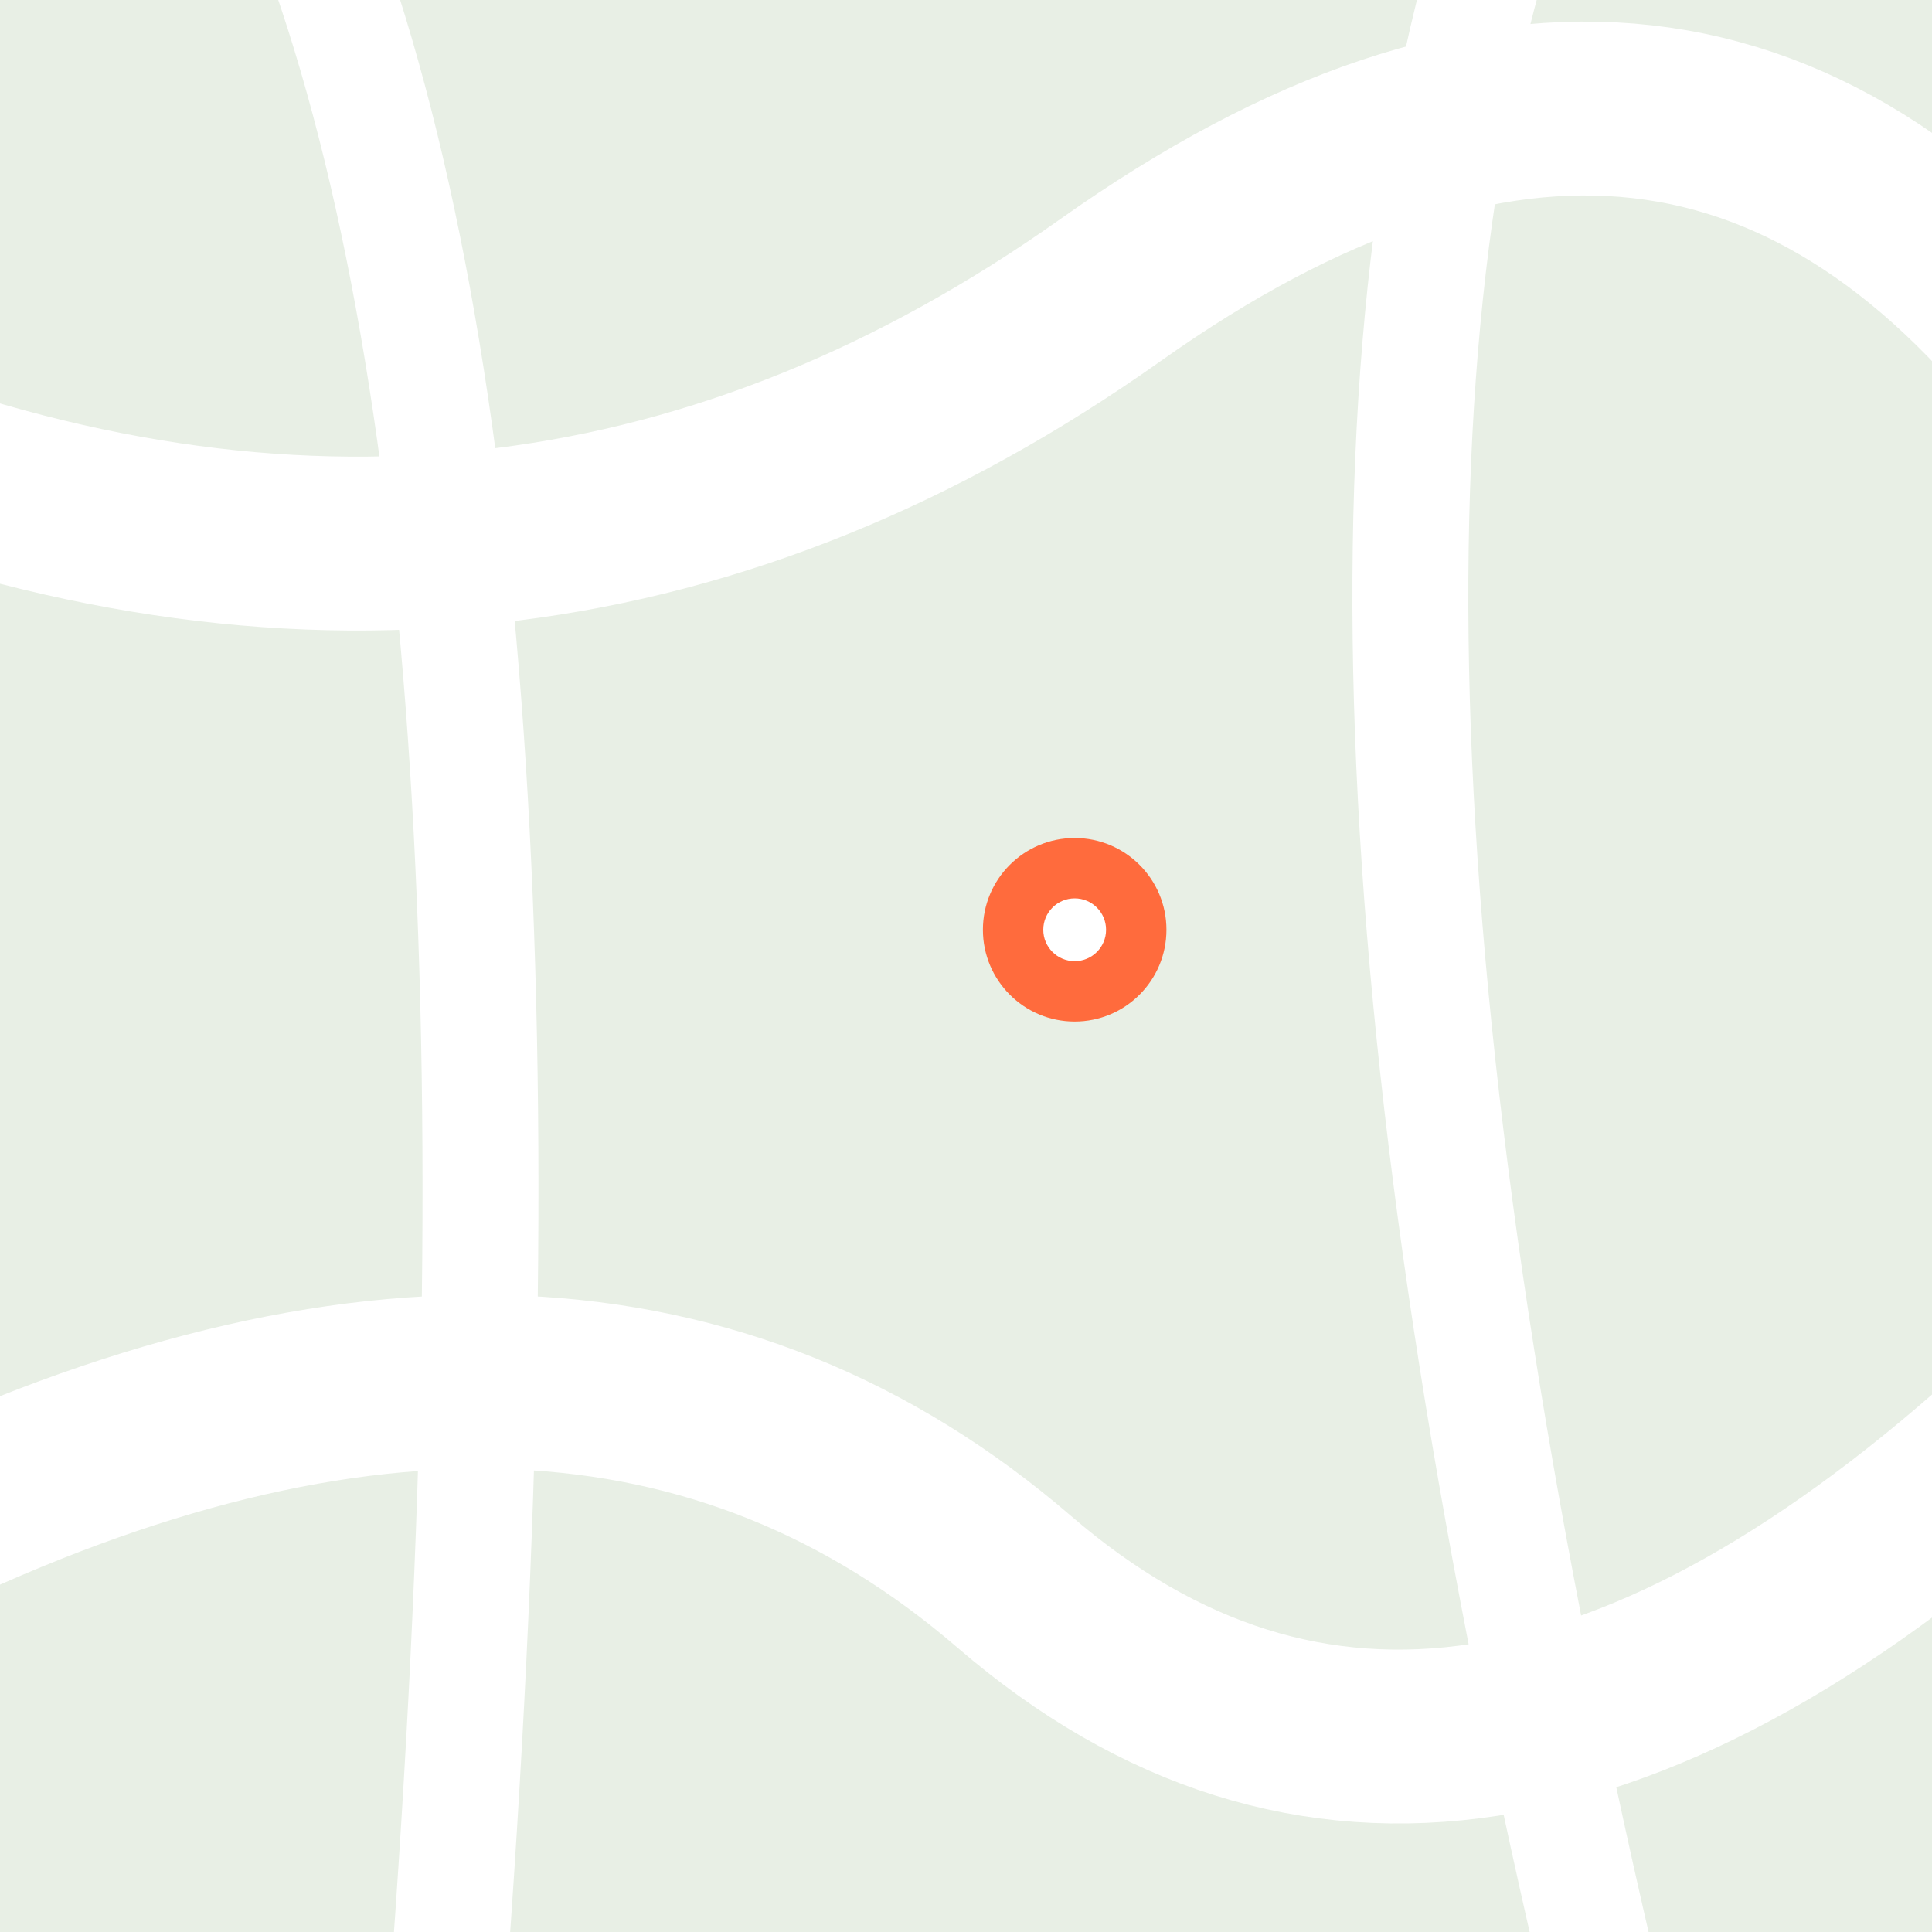
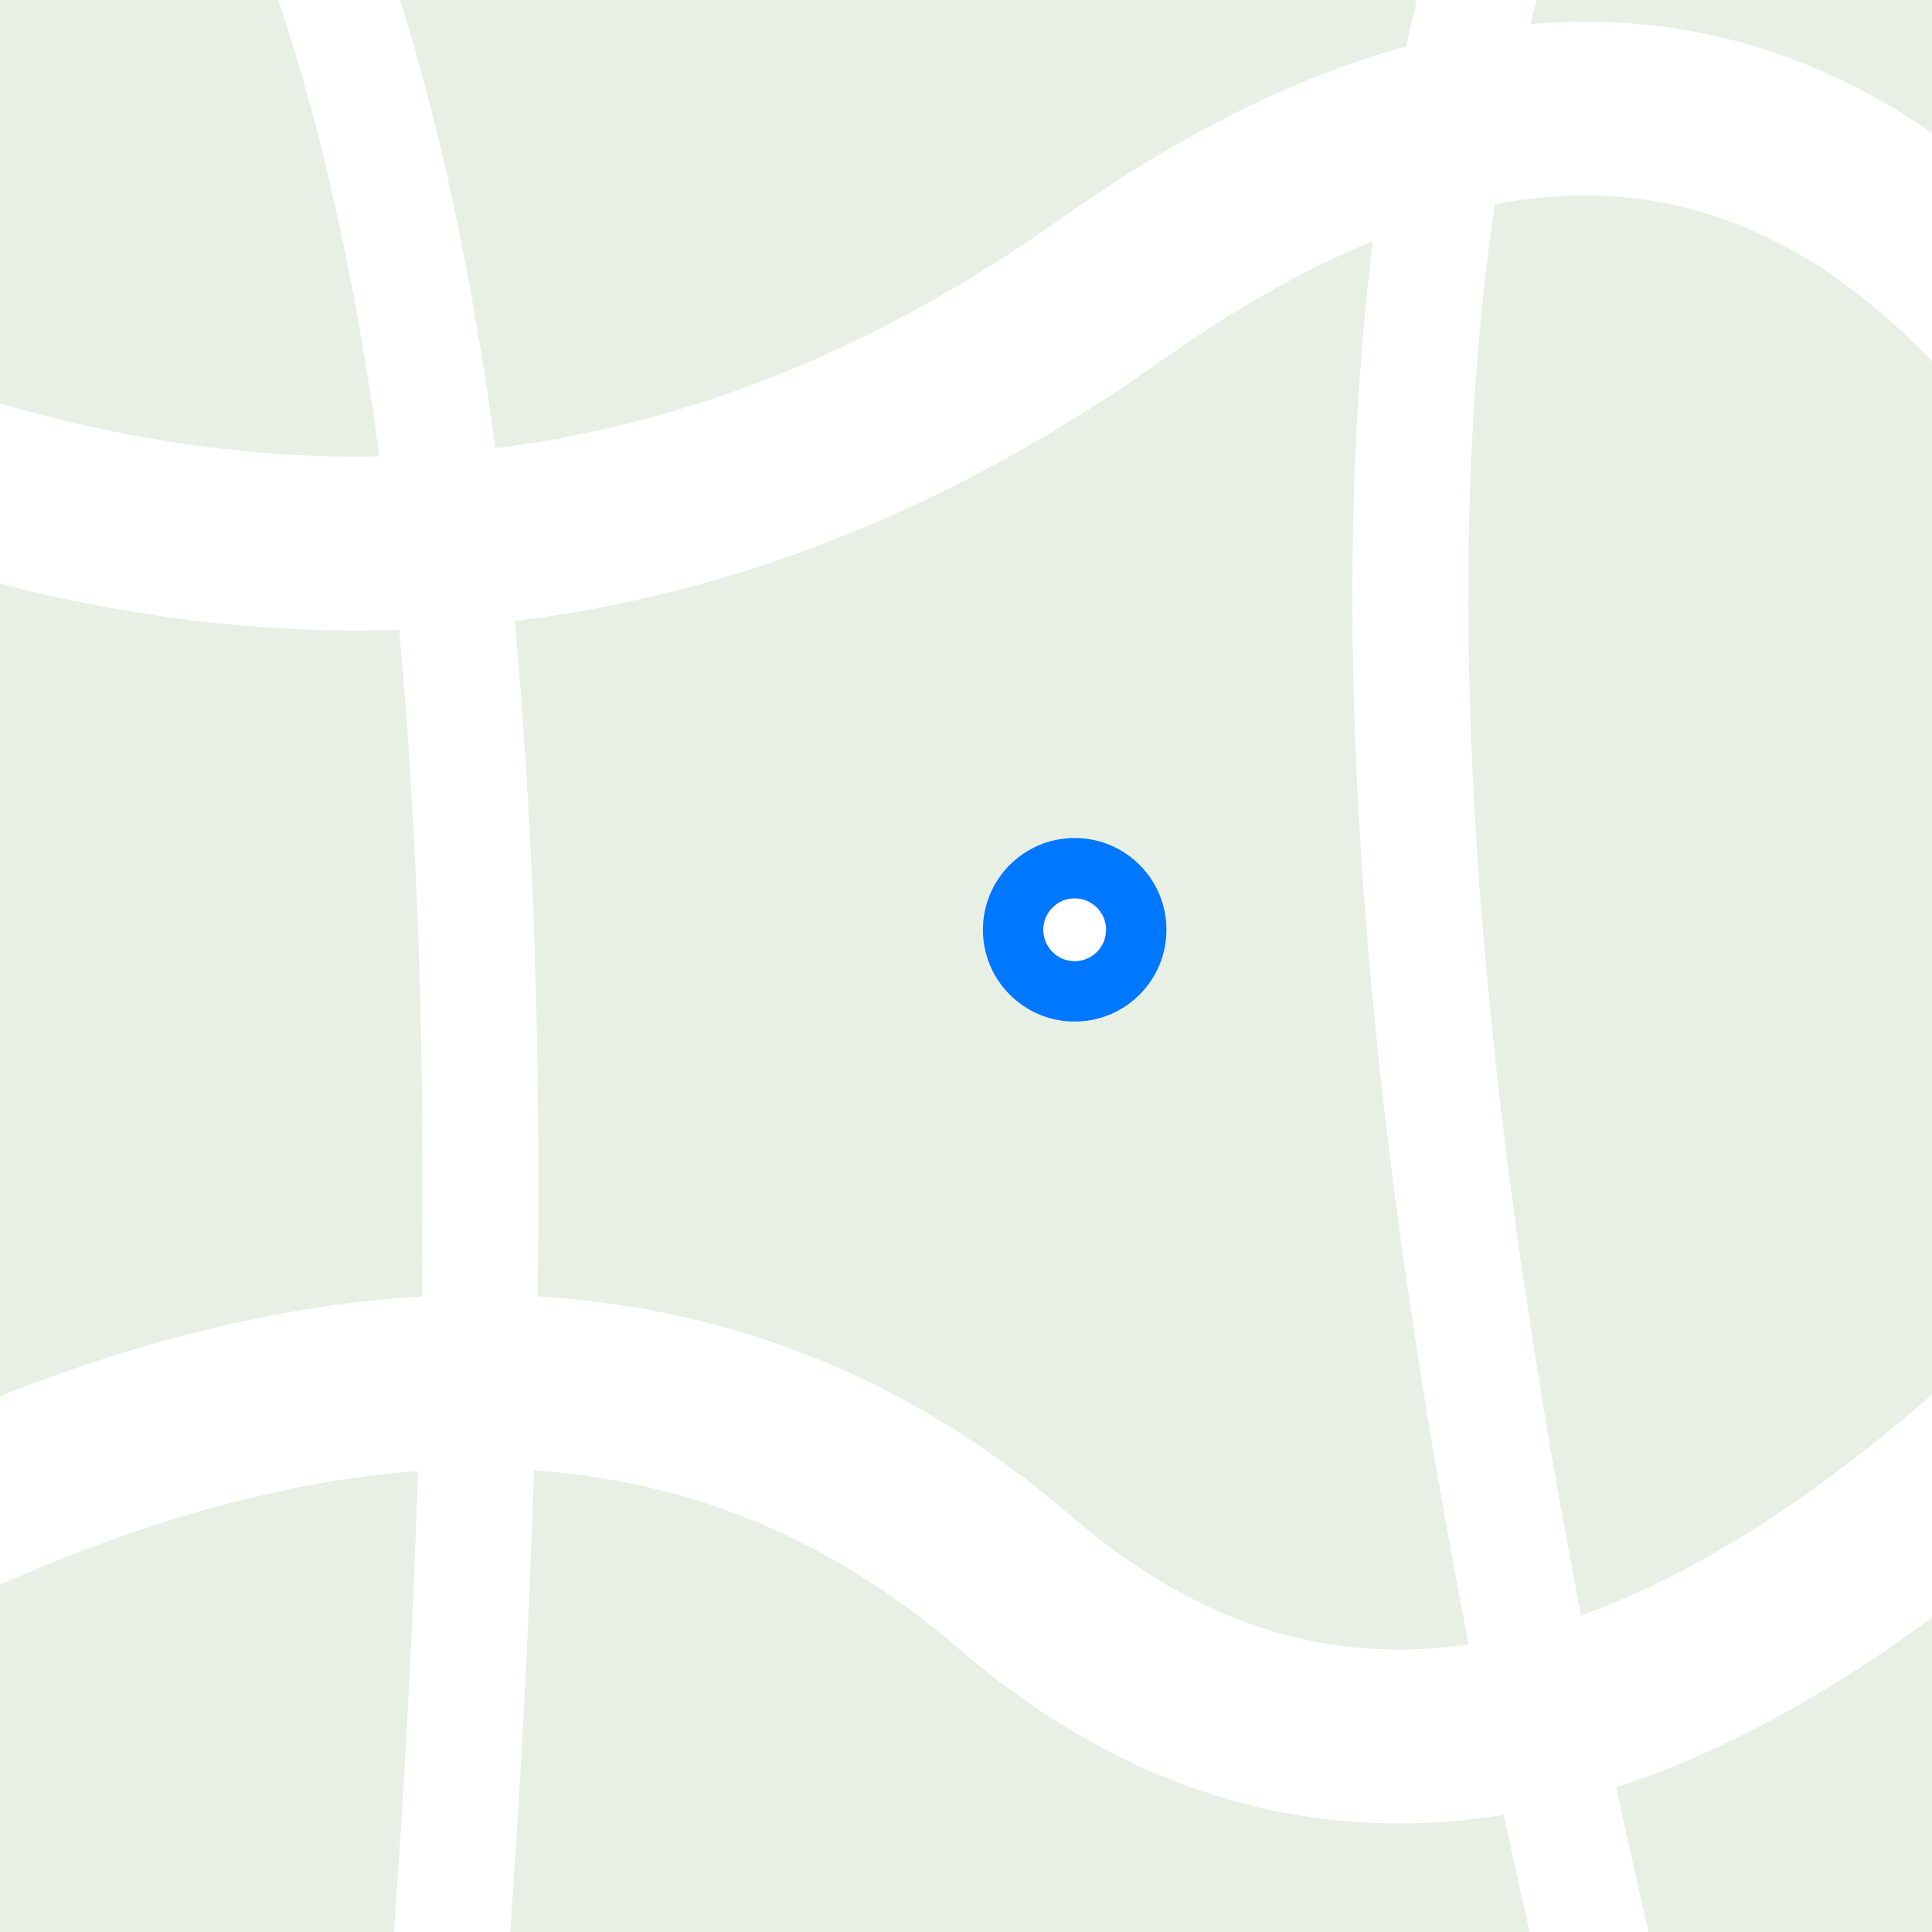
<svg xmlns="http://www.w3.org/2000/svg" viewBox="0 0 800 800">
  <rect width="800" height="800" fill="#E8EFE5" />
  <path d="M-60 185Q220 290 460 120T860 165M-40 635Q240 500 420 655T840 590" fill="none" stroke="#fff" stroke-width="72" />
  <path d="M130-30Q230 235 185 830M620-30Q530 260 665 830" fill="none" stroke="#fff" stroke-width="48" />
-   <circle cx="445" cy="385" r="38" fill="#FF6B3D" />
+   <circle cx="445" cy="385" r="38" fill="#0077FF" />
  <circle cx="445" cy="385" r="13" fill="#fff" />
</svg>
